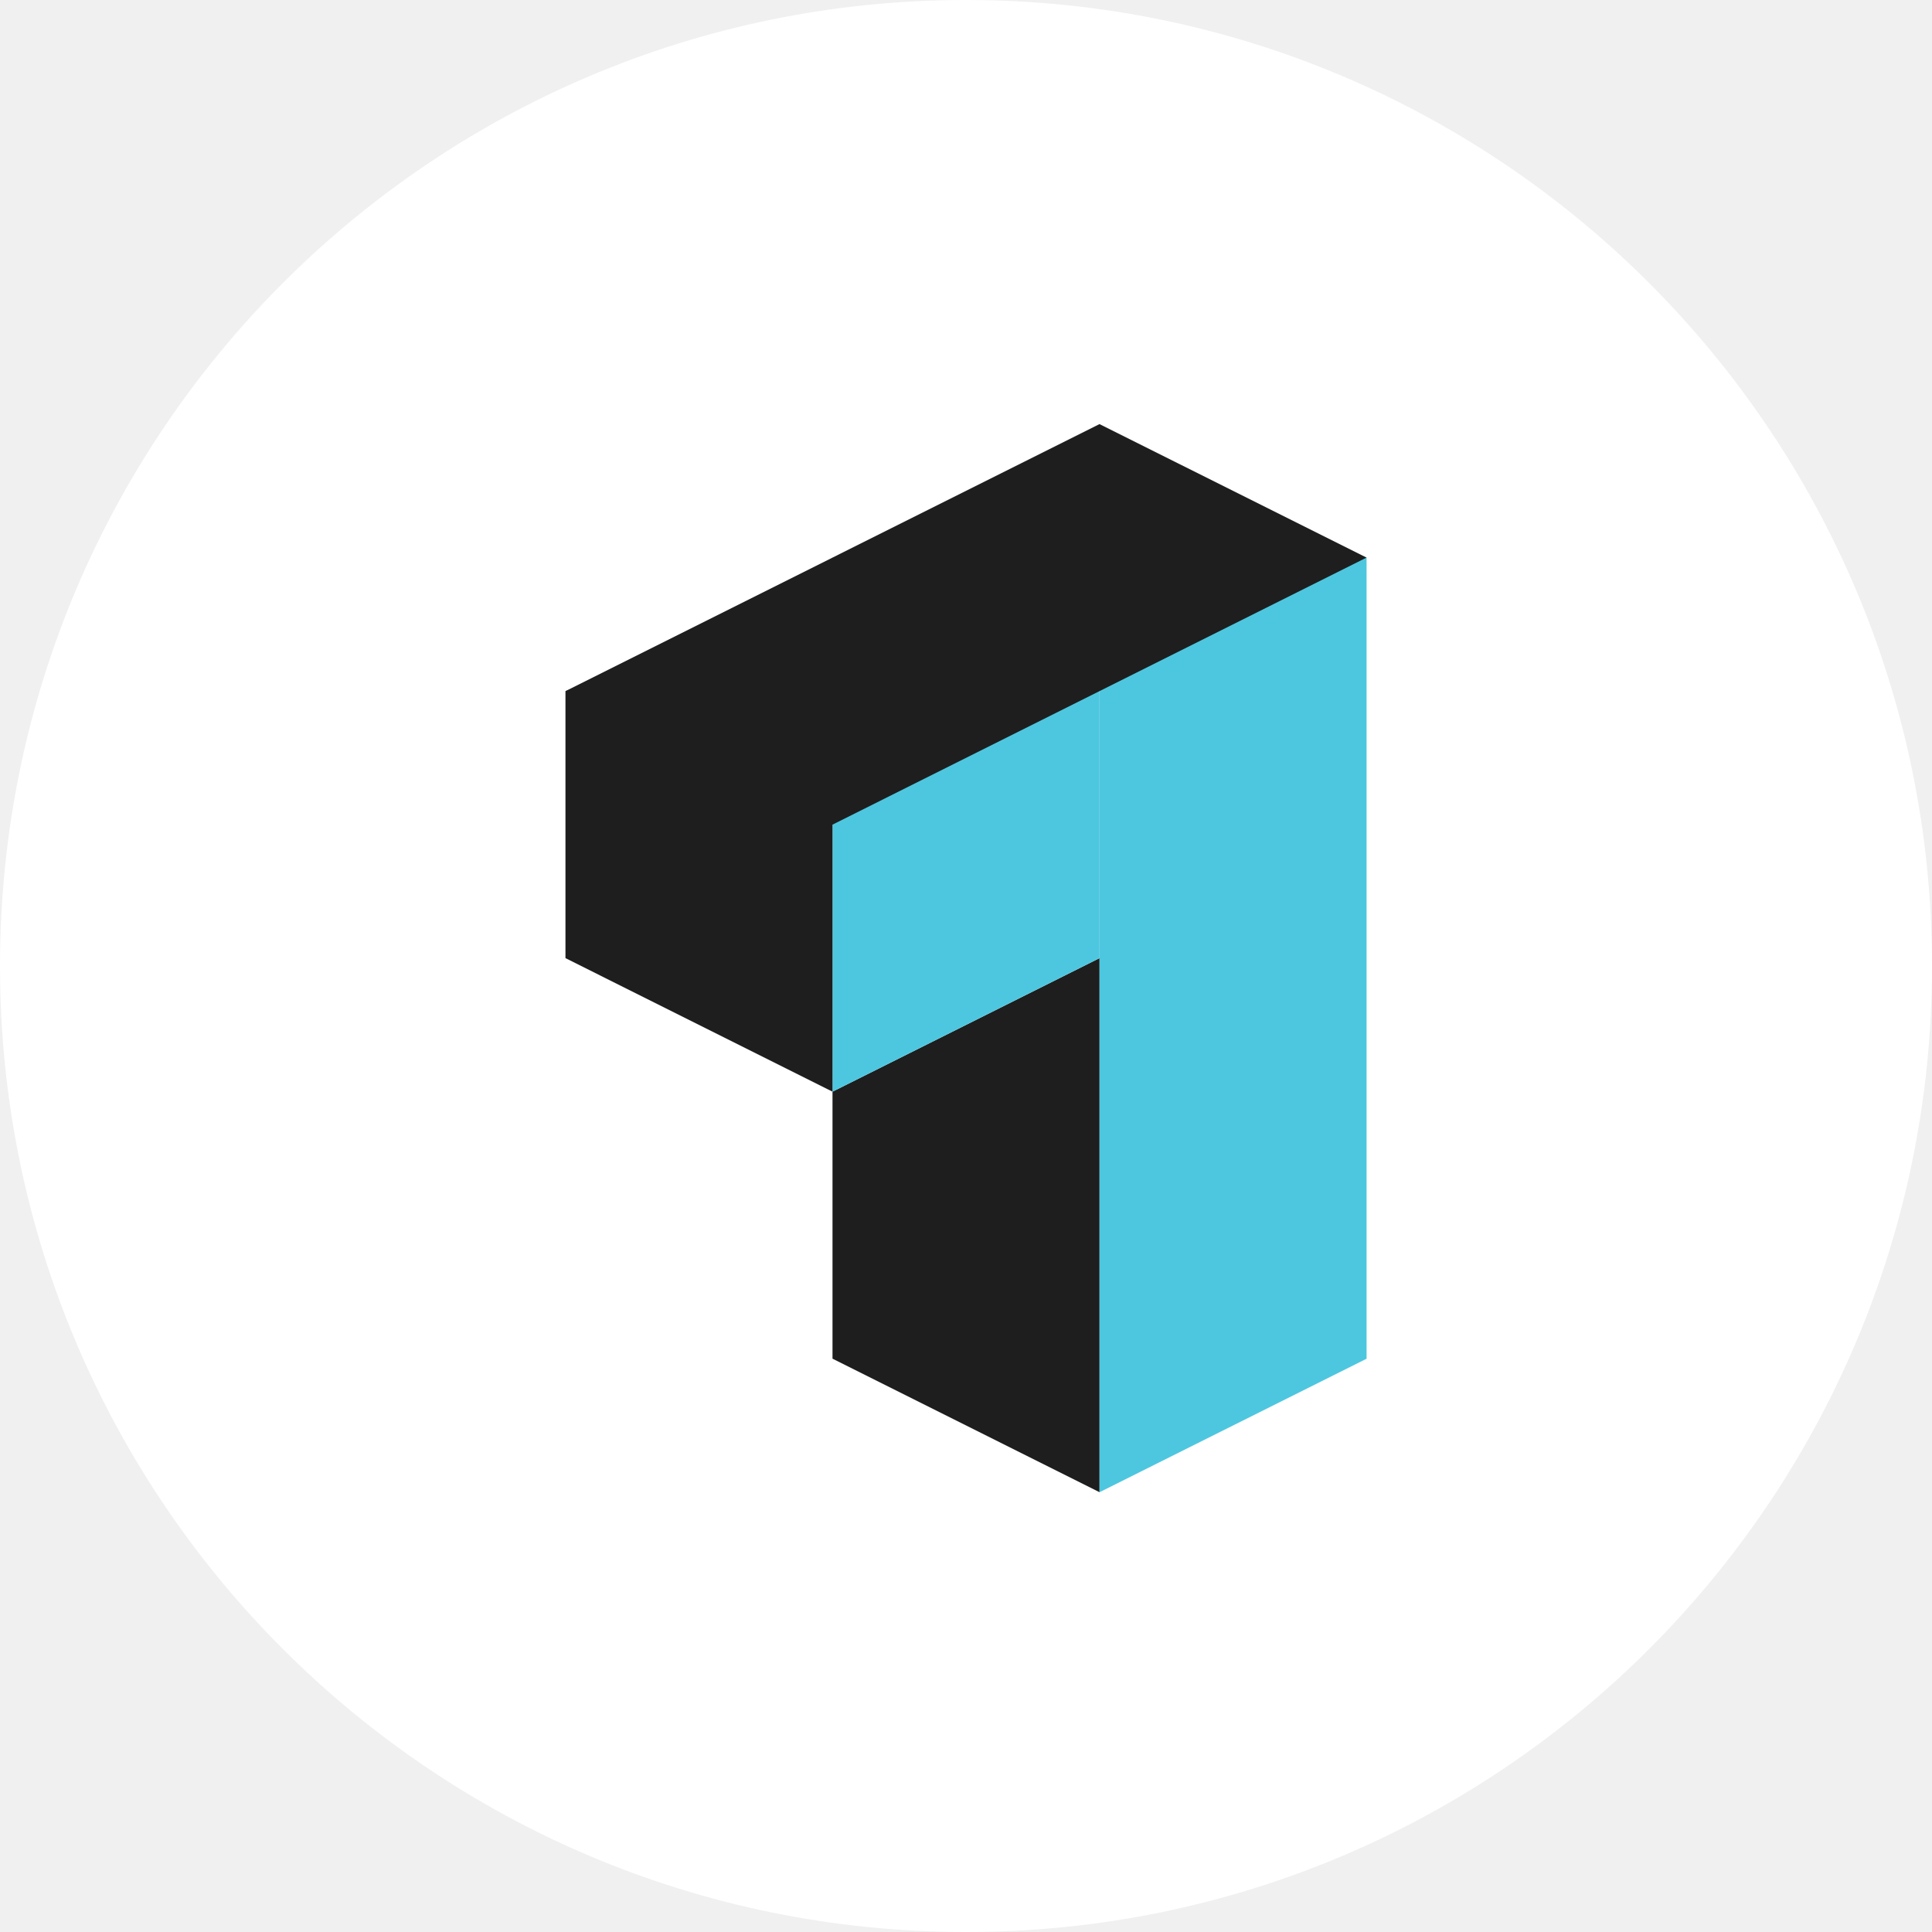
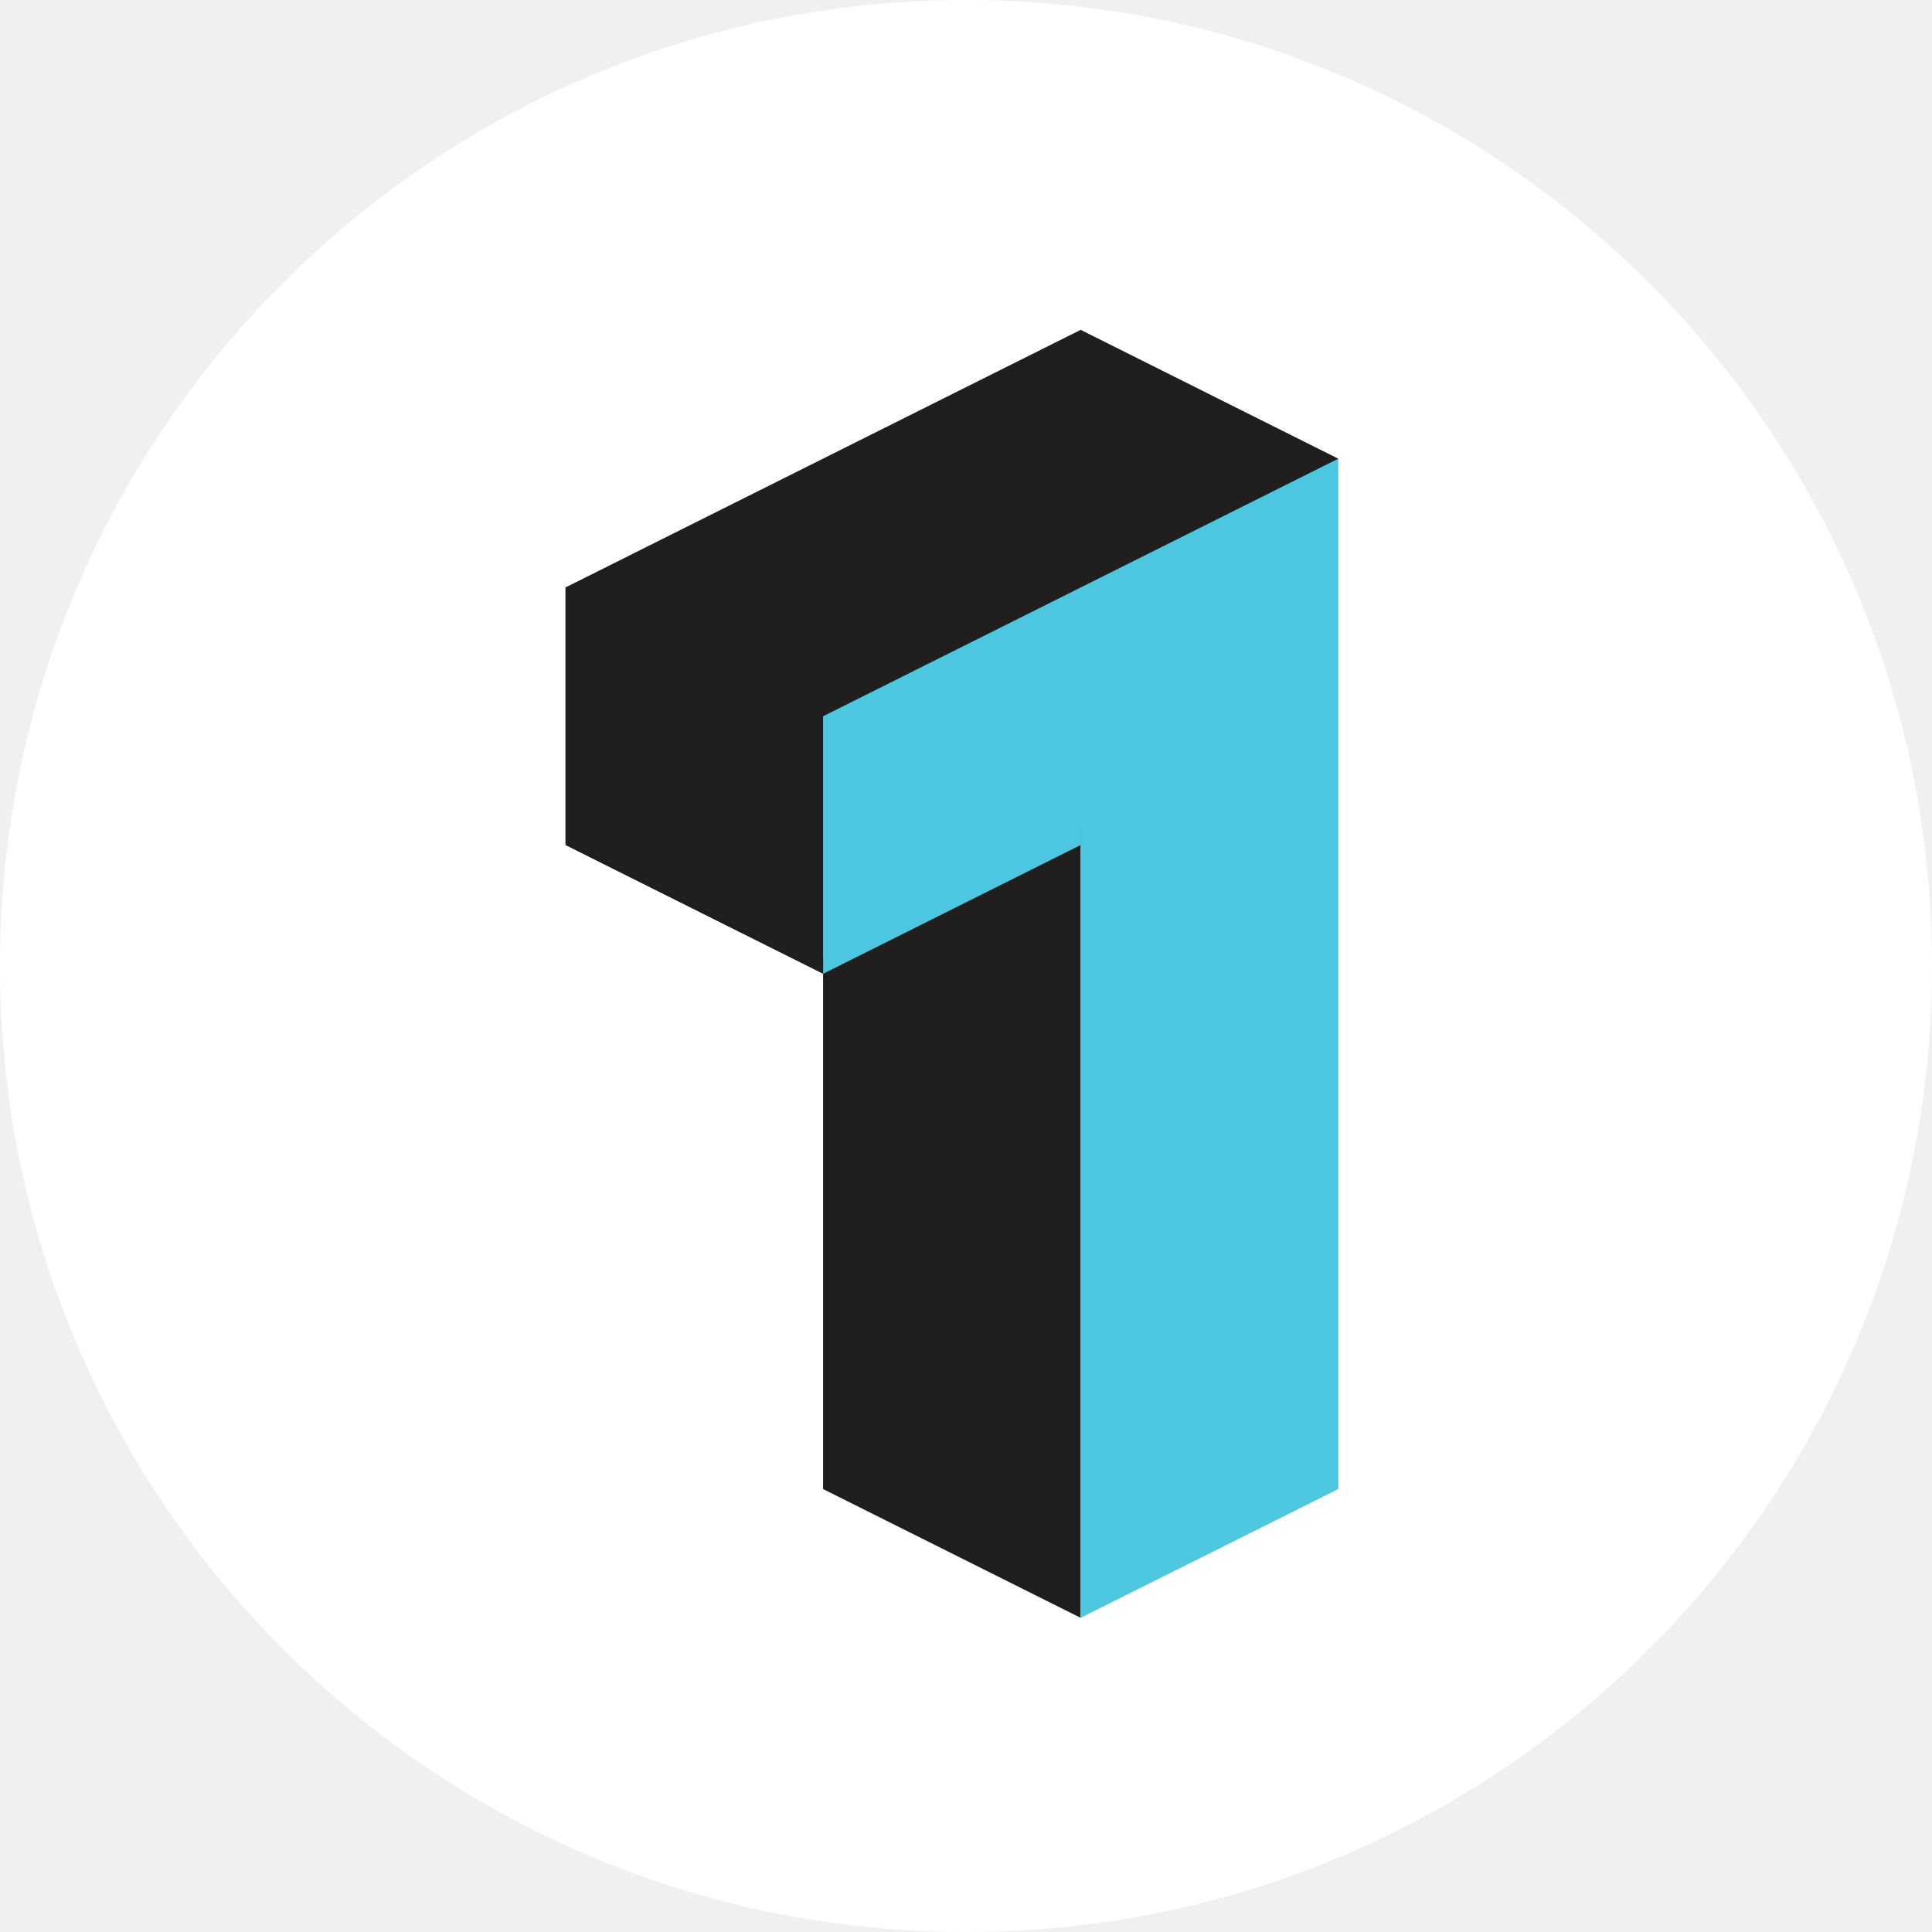
<svg xmlns="http://www.w3.org/2000/svg" width="41" height="41" viewBox="0 0 41 41" fill="none">
  <circle cx="20.5" cy="20.5" r="20.5" fill="white" />
-   <path d="M17.667 23.167L23.334 20.333V31.667L17.667 28.833V23.167Z" fill="#1E1E1E" />
-   <path d="M23.334 9.709L29.001 11.834V28.834L23.334 31.667V9.709Z" fill="#4DC7DF" />
-   <path d="M17.667 12.542L23.334 13.25V20.333L17.667 23.167V12.542Z" fill="#4DC7DF" />
-   <path d="M12 14.667L17.667 12.542V23.167L12 20.333V14.667Z" fill="#1E1E1E" />
-   <path d="M17.667 17.5L12 14.667L23.333 9L29 11.833L17.667 17.5Z" fill="#1E1E1E" />
+   <rect x="22" y="12" width="3" height="6" fill="#4DC7DF" />
+   <path d="M17.467 20.325L22.933 17.591V34.333L17.467 31.6V20.325Z" fill="#1E1E1E" />
+   <path d="M22.933 7.683L28.4 9.733V31.6L22.933 34.333V7.683Z" fill="#4DC7DF" />
+   <path d="M17.467 10.416L22.933 11.1V17.933L17.467 20.666V10.416Z" fill="#4DC7DF" />
+   <path d="M12 12.466L17.467 10.416V20.666L12 17.933V12.466Z" fill="#1E1E1E" />
+   <path d="M17.467 15.2L12 12.467L22.933 7L28.4 9.734L17.467 15.2Z" fill="#1E1E1E" />
</svg>
